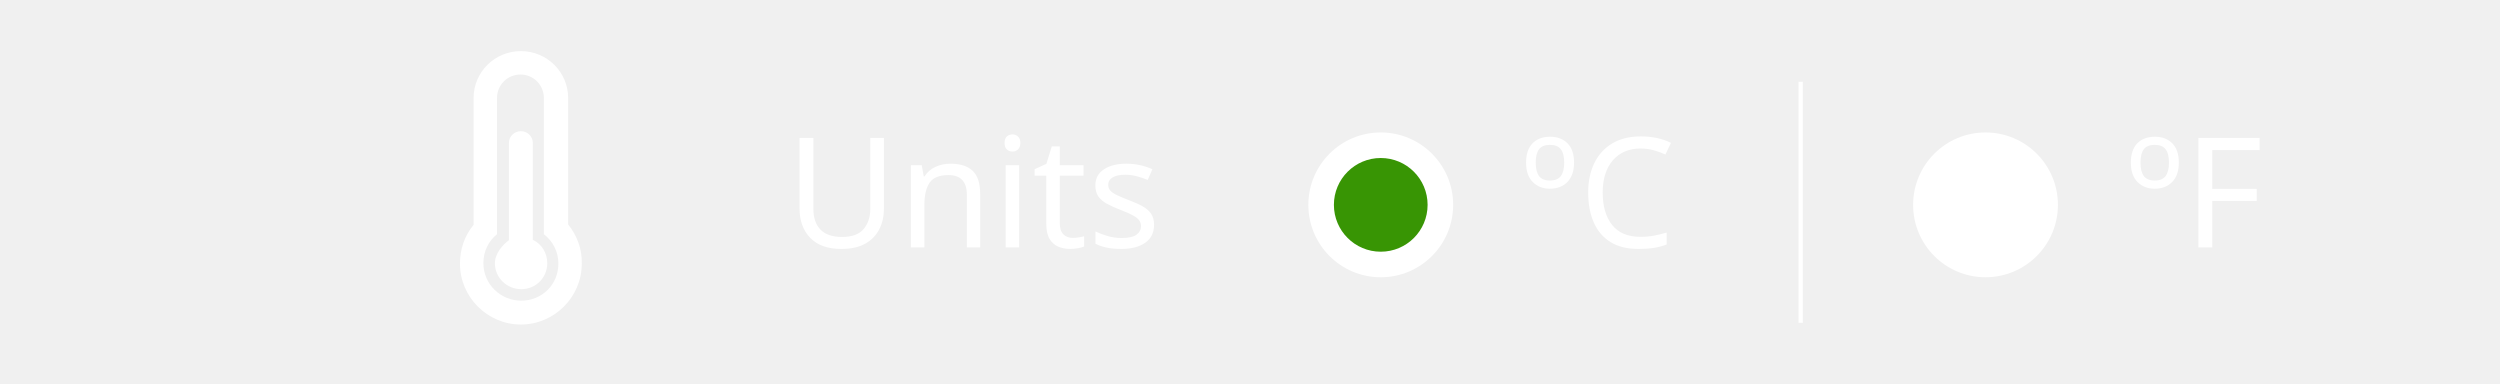
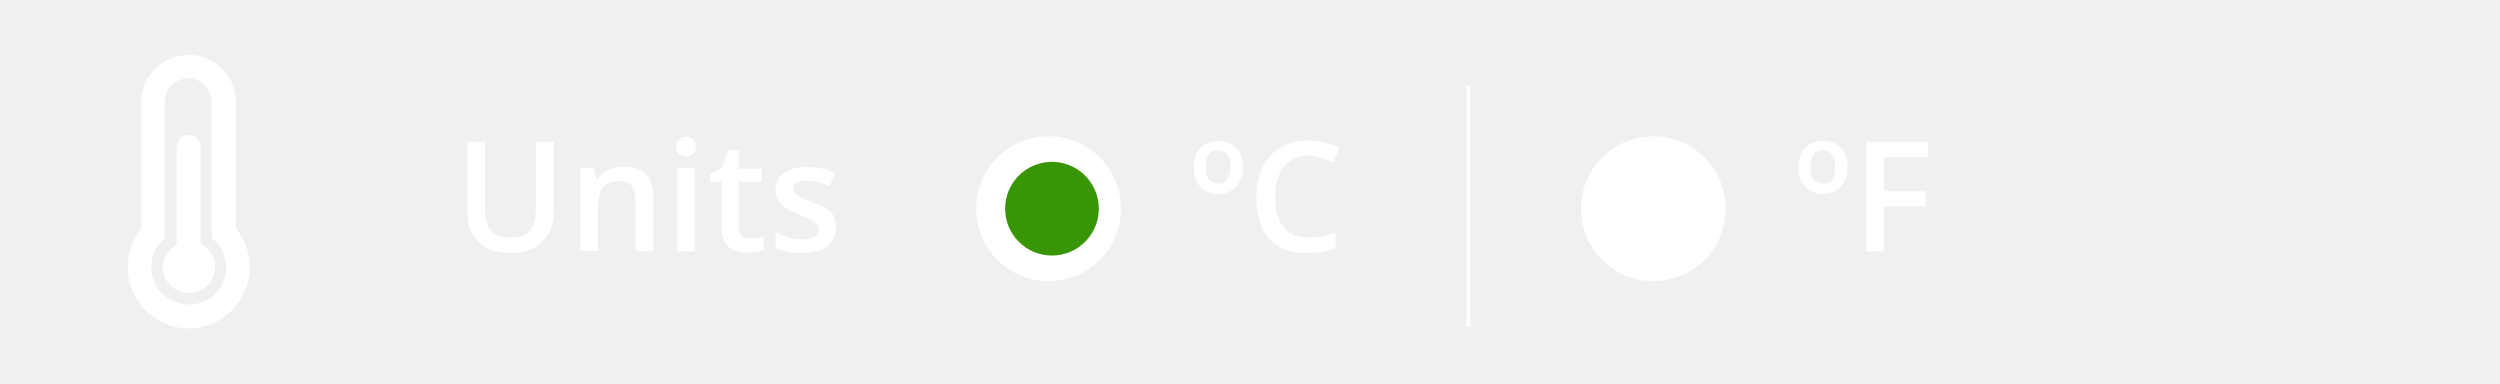
- <svg xmlns="http://www.w3.org/2000/svg" version="1.1" id="Layer_1" x="0px" y="0px" viewBox="274 -25 587 90" style="enable-background:new 274 -25 587 90;" xml:space="preserve">
+ <svg xmlns="http://www.w3.org/2000/svg" version="1.1" id="Layer_1" x="0px" y="0px" viewBox="194 56 587 90" style="enable-background:new 194 56 587 90;" xml:space="preserve">
  <style type="text/css">
- 	.st0{fill:#FFFFFF;}
- 	.st1{font-family:'OpenSans-Semibold';}
- 	.st2{font-size:36px;}
+ 	.st0{enable-background:new    ;}
+ 	.st1{fill:#FFFFFF;}
+ 	.st2{fill:none;stroke:#FFFFFF;stroke-miterlimit:10;}
	.st3{fill:#389504;}
- 	.st4{fill:none;stroke:#FFFFFF;stroke-miterlimit:10;}
</style>
  <g>
    <g>
-       <text transform="matrix(1 0 0 1 458.5 33.0912)" class="st0 st1 st2">Units</text>
-     </g>
-   </g>
-   <g>
-     <g>
-       <text transform="matrix(1 0 0 1 631.1667 33.0912)" class="st0 st1 st2">ºC</text>
-     </g>
-   </g>
-   <circle class="st0" cx="598.2" cy="23.1" r="17" />
-   <circle class="st3" cx="598.2" cy="23.1" r="11" />
-   <g>
-     <g>
-       <text transform="matrix(1 0 0 1 773.1667 33.0912)" class="st0 st1 st2">ºF</text>
-     </g>
-   </g>
-   <circle class="st0" cx="740.2" cy="23.1" r="17" />
-   <line class="st4" x1="696.8" y1="50.8" x2="696.8" y2="-5.8" />
-   <g>
-     <g>
      <g>
-         <path class="st0" d="M407.4,27.7V-2c0-6.1-5-11-11.1-11c-6.1,0-11.1,4.9-11.1,11v29.8c-2.1,2.5-3.2,5.7-3.2,9.1     c0,7.9,6.5,14.3,14.3,14.3c7.8,0,14.3-6.4,14.3-14.3C410.7,33.5,409.5,30.3,407.4,27.7z M396.4,45.6c-4.9,0-8.9-3.9-8.9-8.8     c0-2.8,1.2-5.2,3.2-6.8V-2c0-3.1,2.5-5.5,5.5-5.5c3.1,0,5.5,2.5,5.5,5.5v32c2.1,1.6,3.4,4.1,3.4,6.8     C405.2,41.7,401.3,45.6,396.4,45.6z" />
-         <path class="st0" d="M399.1,31.3V8.5c0-1.5-1.3-2.7-2.8-2.7s-2.8,1.2-2.8,2.7v22.9c-1.4,1-3.3,3.1-3.3,5.4c0,3.4,2.8,6.1,6.2,6.1     s6.1-2.7,6.1-6.1C402.5,34.4,401.2,32.3,399.1,31.3z" />
+         <g>
+           <g class="st0">
+             <path class="st1" d="M324,89.3v16.6c0,1.9-0.4,3.6-1.2,5s-2,2.5-3.5,3.3s-3.4,1.2-5.5,1.2c-3.2,0-5.7-0.8-7.4-2.5s-2.7-4-2.7-7       V89.3h4.2v16.3c0,2.1,0.5,3.7,1.5,4.7s2.5,1.5,4.5,1.5c4,0,5.9-2.1,5.9-6.2V89.3H324z" />
+             <path class="st1" d="M347.3,115h-4.1v-12c0-1.5-0.3-2.6-0.9-3.4s-1.6-1.1-2.9-1.1c-1.7,0-3,0.5-3.8,1.5s-1.2,2.8-1.2,5.2v9.7       h-4.1V95.5h3.2l0.6,2.5h0.2c0.6-0.9,1.4-1.6,2.5-2.1s2.3-0.8,3.6-0.8c4.7,0,7,2.4,7,7.1V115z" />
+             <path class="st1" d="M352.8,90.4c0-0.7,0.2-1.3,0.6-1.7s1-0.6,1.7-0.6c0.7,0,1.3,0.2,1.7,0.6s0.6,1,0.6,1.7       c0,0.7-0.2,1.3-0.6,1.7s-1,0.6-1.7,0.6c-0.8,0-1.3-0.2-1.7-0.6S352.8,91.1,352.8,90.4z M357.2,115H353V95.5h4.1V115z" />
+             <path class="st1" d="M370.3,112c1,0,2-0.2,3-0.5v3.1c-0.5,0.2-1,0.4-1.8,0.5s-1.5,0.2-2.2,0.2c-3.9,0-5.9-2.1-5.9-6.2V98.7       h-2.7v-1.8l2.8-1.5l1.4-4.1h2.5v4.3h5.5v3.1h-5.5v10.4c0,1,0.2,1.7,0.7,2.2S369.5,112,370.3,112z" />
+             <path class="st1" d="M390.3,109.5c0,1.9-0.7,3.4-2.1,4.4s-3.4,1.5-5.9,1.5c-2.6,0-4.7-0.4-6.2-1.2v-3.6       c2.3,1.1,4.4,1.6,6.4,1.6c2.5,0,3.8-0.8,3.8-2.3c0-0.5-0.1-0.9-0.4-1.2s-0.7-0.7-1.4-1s-1.5-0.8-2.7-1.2       c-2.2-0.9-3.8-1.7-4.5-2.6s-1.2-2-1.2-3.4c0-1.7,0.7-3,2-3.9s3.2-1.4,5.5-1.4c2.3,0,4.4,0.5,6.5,1.4l-1.3,3.1       c-2.1-0.9-3.9-1.3-5.3-1.3c-2.2,0-3.3,0.6-3.3,1.9c0,0.6,0.3,1.1,0.9,1.5s1.8,1,3.7,1.7c1.6,0.6,2.8,1.2,3.5,1.7       s1.3,1.1,1.6,1.8S390.3,108.5,390.3,109.5z" />
+           </g>
+         </g>
+       </g>
+       <g>
+         <g>
+           <g class="st0">
+             <path class="st1" d="M485.8,95.2c0,1.9-0.5,3.4-1.5,4.6s-2.5,1.7-4.3,1.7c-1.8,0-3.2-0.6-4.2-1.7s-1.5-2.6-1.5-4.5       c0-2,0.5-3.5,1.6-4.6s2.5-1.6,4.2-1.6c1.8,0,3.2,0.6,4.2,1.7S485.8,93.3,485.8,95.2z M477.1,95.2c0,1.3,0.2,2.3,0.7,2.9       s1.2,1,2.2,1s1.8-0.3,2.2-1s0.7-1.6,0.7-2.9c0-1.3-0.2-2.3-0.7-2.9s-1.2-1-2.2-1s-1.8,0.3-2.2,1S477.1,93.9,477.1,95.2z" />
+             <path class="st1" d="M501.2,92.5c-2.4,0-4.3,0.9-5.7,2.6s-2.1,4.1-2.1,7.1c0,3.2,0.7,5.5,2,7.2s3.3,2.4,5.8,2.4       c1.1,0,2.1-0.1,3.2-0.3s2.1-0.5,3.2-0.8v3.6c-2,0.8-4.3,1.1-6.9,1.1c-3.8,0-6.7-1.1-8.7-3.4s-3-5.5-3-9.8c0-2.7,0.5-5,1.5-7       s2.4-3.5,4.2-4.6s4-1.6,6.5-1.6c2.6,0,5.1,0.6,7.3,1.7l-1.5,3.5c-0.9-0.4-1.8-0.8-2.8-1.1S502.3,92.5,501.2,92.5z" />
+           </g>
+         </g>
+       </g>
+       <circle class="st1" cx="440.2" cy="105" r="17" />
+       <g>
+         <g>
+           <g class="st0">
+             <path class="st1" d="M627.8,95.2c0,1.9-0.5,3.4-1.5,4.6s-2.5,1.7-4.3,1.7c-1.8,0-3.2-0.6-4.2-1.7s-1.5-2.6-1.5-4.5       c0-2,0.5-3.5,1.6-4.6s2.5-1.6,4.2-1.6c1.8,0,3.2,0.6,4.2,1.7S627.8,93.3,627.8,95.2z M619.1,95.2c0,1.3,0.2,2.3,0.7,2.9       s1.2,1,2.2,1s1.8-0.3,2.2-1s0.7-1.6,0.7-2.9c0-1.3-0.2-2.3-0.7-2.9s-1.2-1-2.2-1s-1.8,0.3-2.2,1S619.1,93.9,619.1,95.2z" />
+             <path class="st1" d="M636.4,115h-4.2V89.3h14.5v3.6h-10.3v8h9.7v3.6h-9.7V115z" />
+           </g>
+         </g>
+       </g>
+       <circle class="st1" cx="582.2" cy="105" r="17" />
+       <line class="st2" x1="538.8" y1="132.7" x2="538.8" y2="76.1" />
+       <g>
+         <g>
+           <g>
+             <path class="st1" d="M249.4,109.6V79.9c0-6.1-5-11-11.1-11s-11.1,4.9-11.1,11v29.8c-2.1,2.5-3.2,5.7-3.2,9.1       c0,7.9,6.5,14.3,14.3,14.3s14.3-6.4,14.3-14.3C252.7,115.4,251.5,112.2,249.4,109.6z M238.4,127.5c-4.9,0-8.9-3.9-8.9-8.8       c0-2.8,1.2-5.2,3.2-6.8v-32c0-3.1,2.5-5.5,5.5-5.5c3.1,0,5.5,2.5,5.5,5.5v32c2.1,1.6,3.4,4.1,3.4,6.8       C247.2,123.6,243.3,127.5,238.4,127.5z" />
+             <path class="st1" d="M241.1,113.2V90.4c0-1.5-1.3-2.7-2.8-2.7s-2.8,1.2-2.8,2.7v22.9c-1.4,1-3.3,3.1-3.3,5.4       c0,3.4,2.8,6.1,6.2,6.1s6.1-2.7,6.1-6.1C244.5,116.3,243.2,114.2,241.1,113.2z" />
+           </g>
+         </g>
      </g>
    </g>
+     <circle class="st3" cx="441" cy="105" r="11" />
  </g>
</svg>
